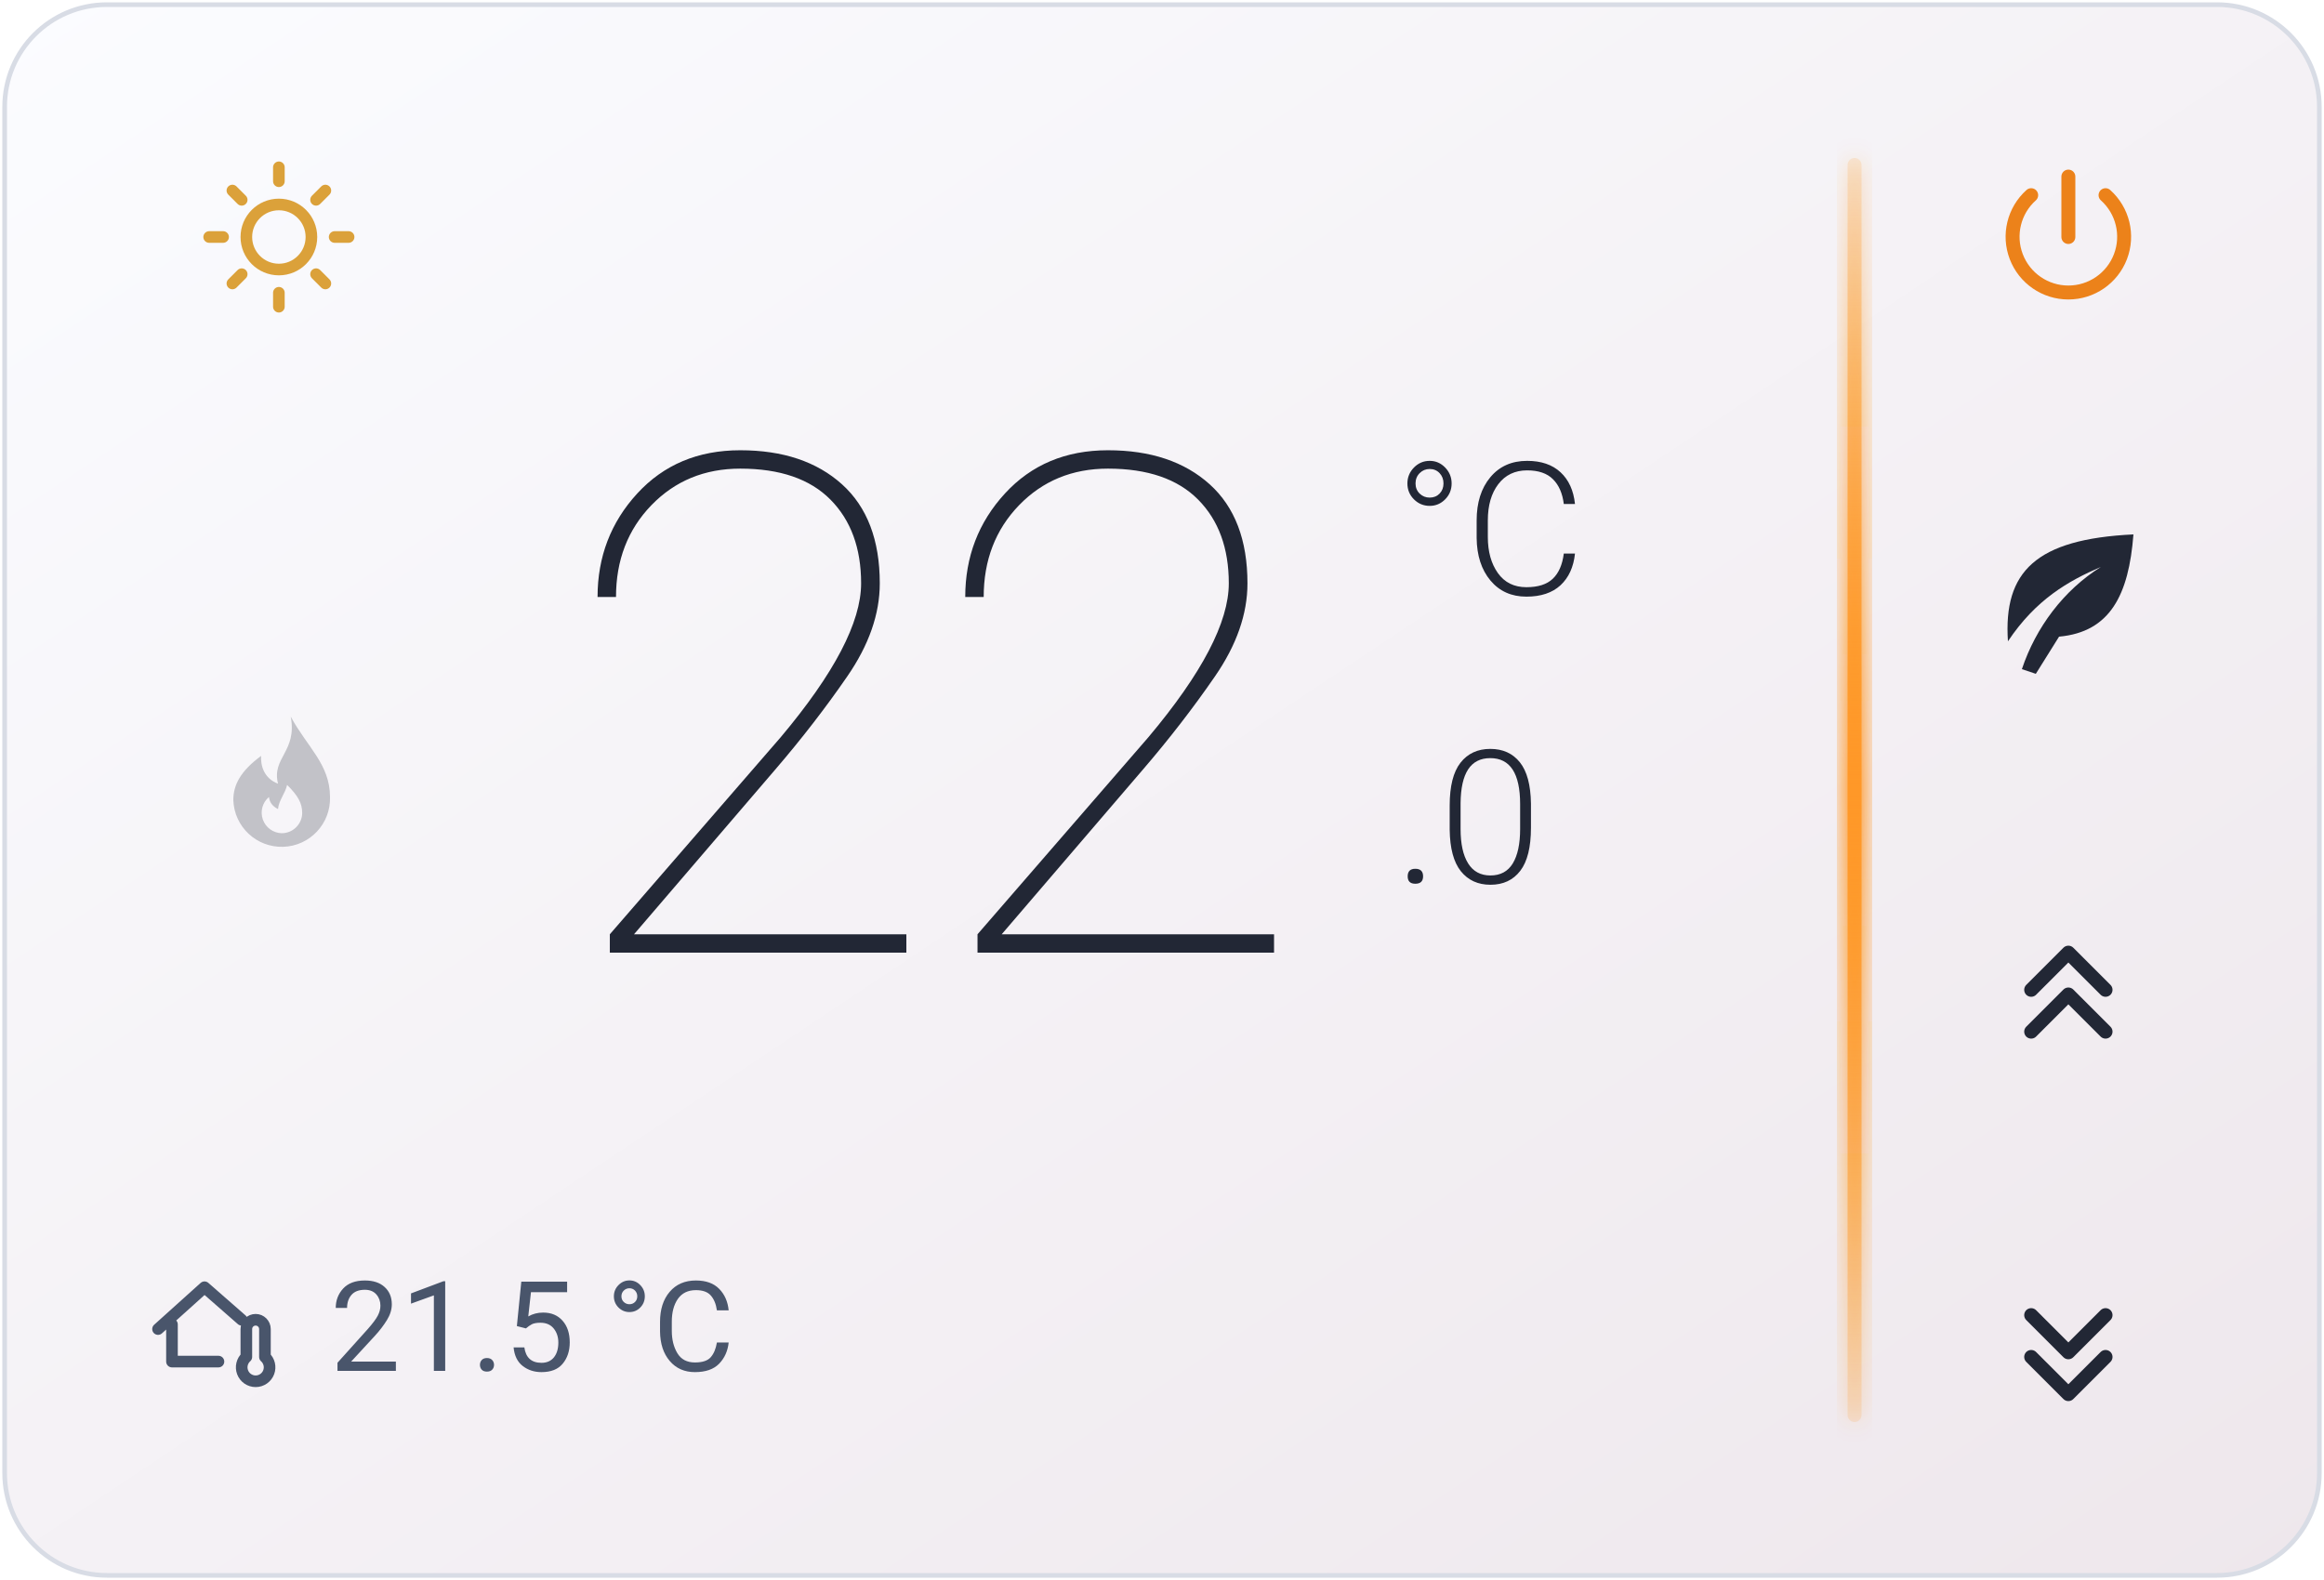
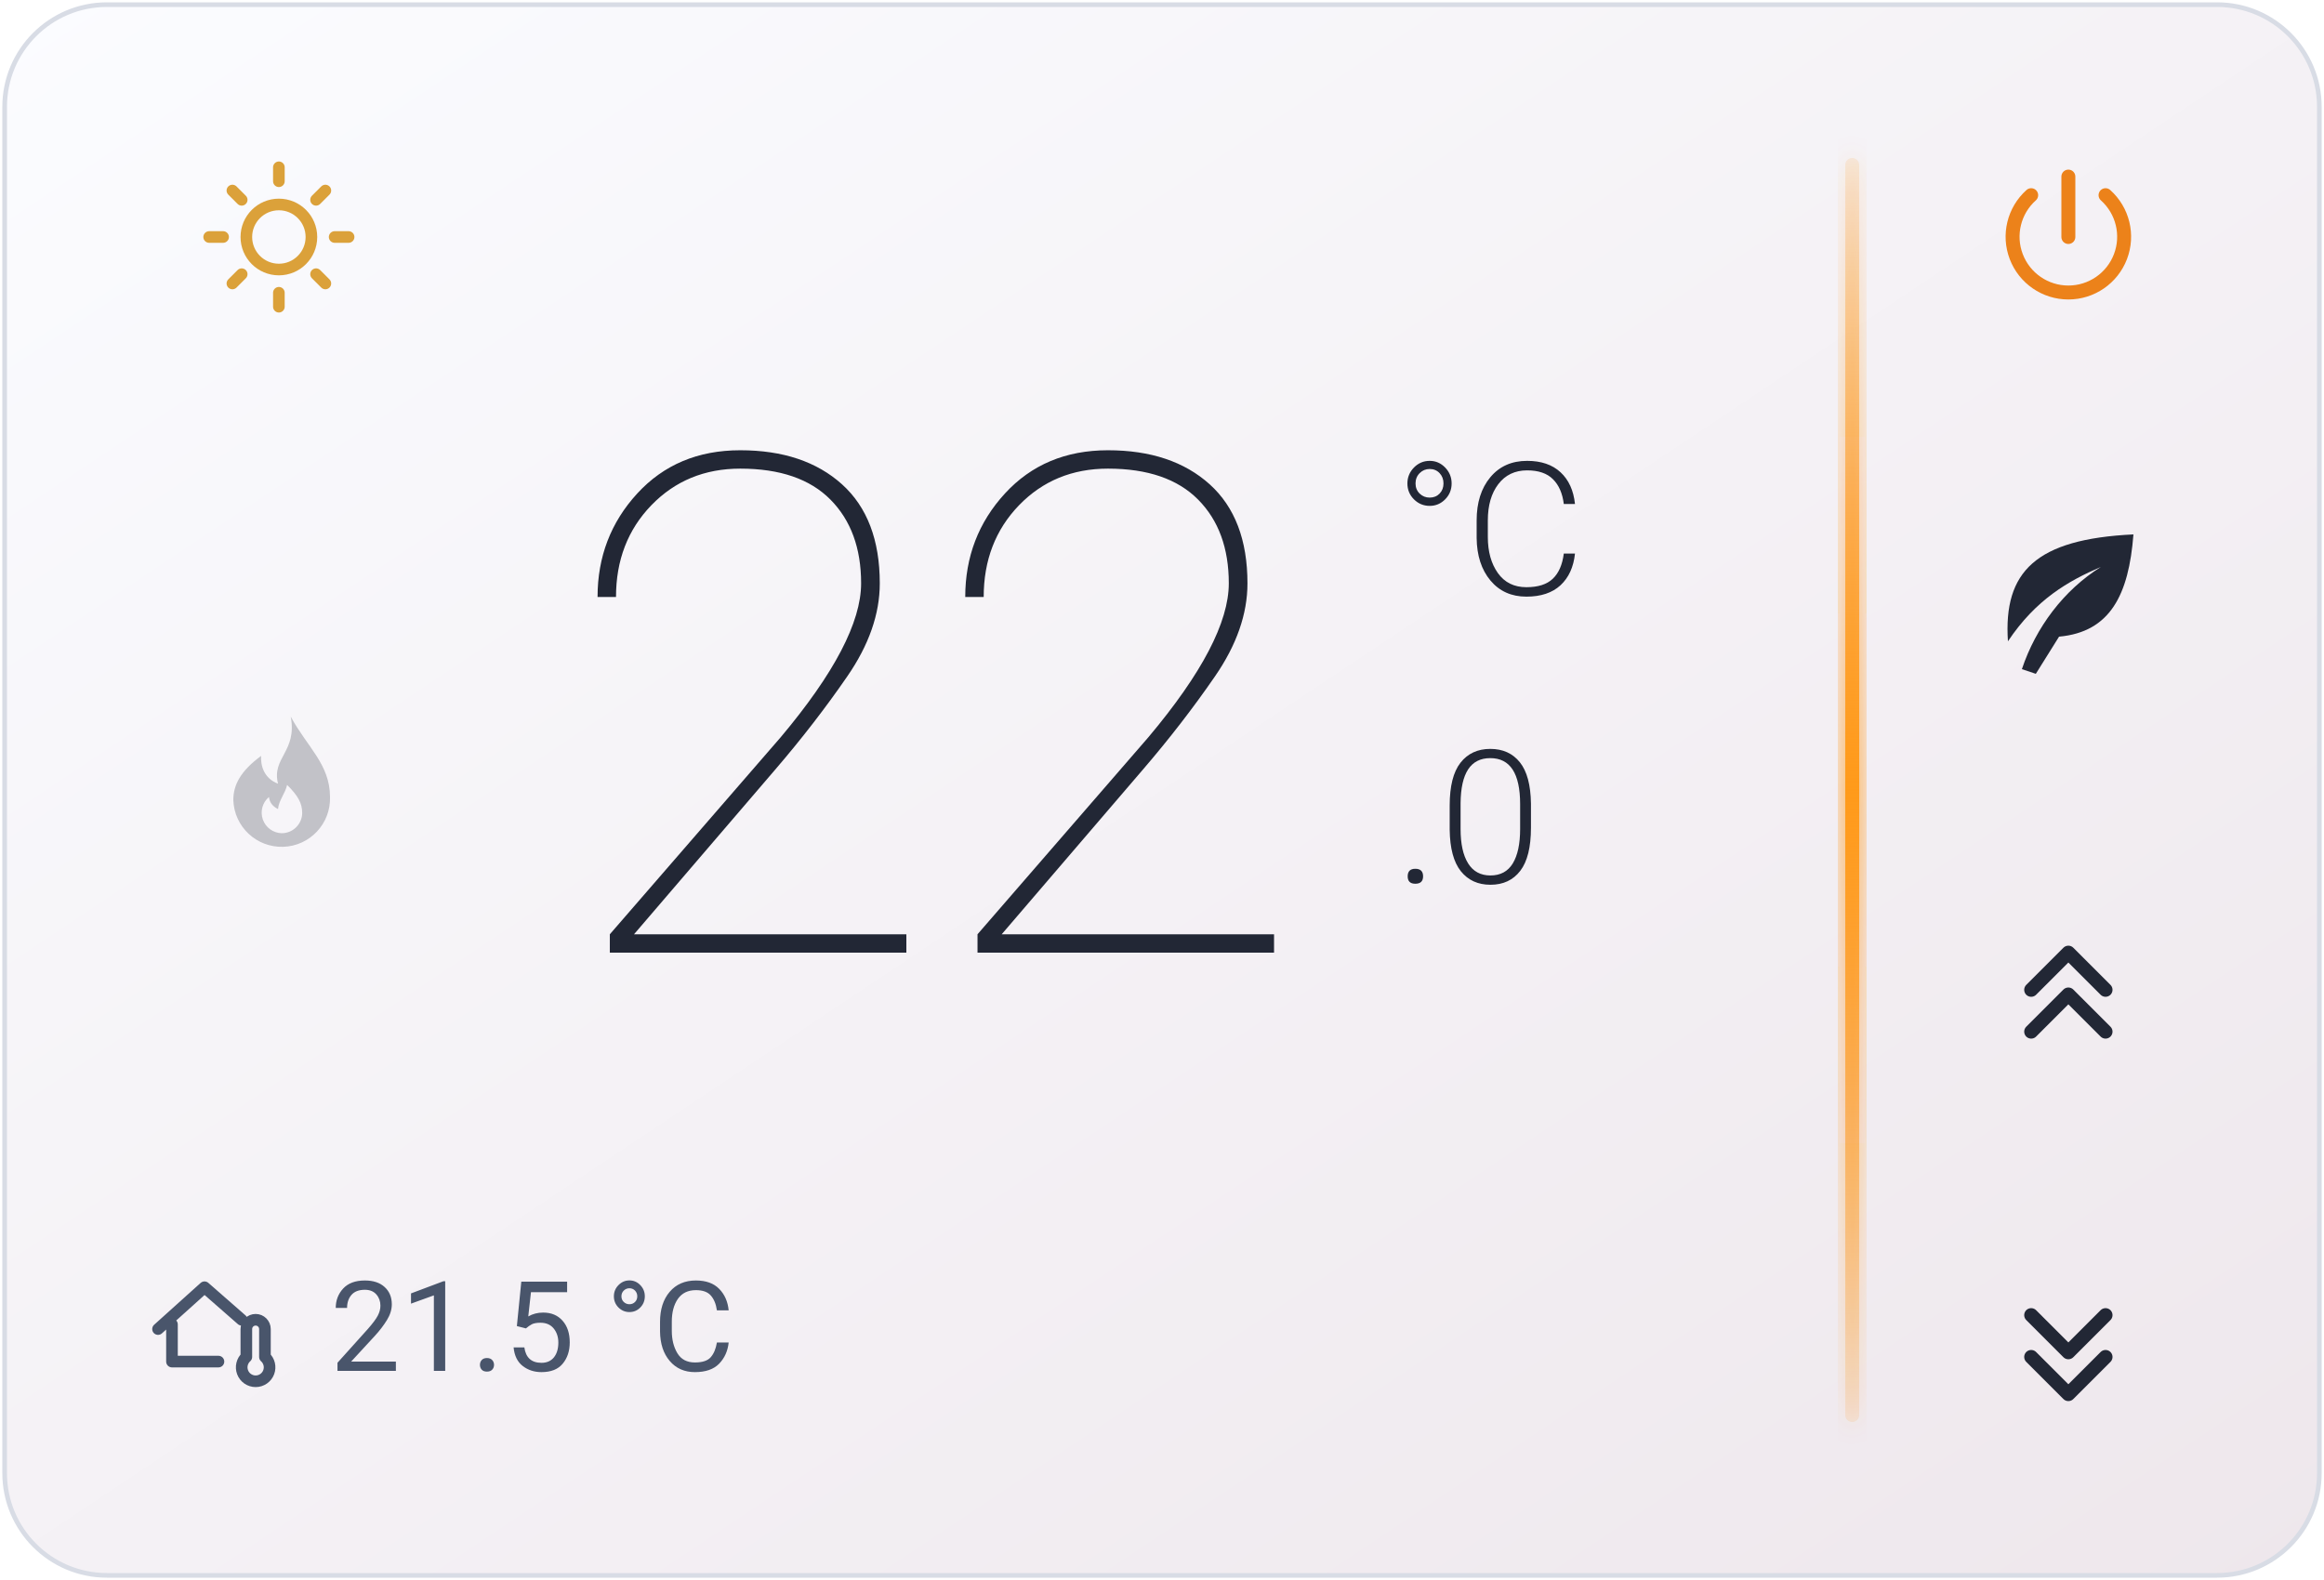
<svg xmlns="http://www.w3.org/2000/svg" width="500" height="340" viewBox="0 0 500 340" role="img" aria-label="Heating Card in light mode">
  <defs>
    <linearGradient id="surface" x2="1" y2="1">
      <stop stop-color="#fbfcff" />
      <stop offset="1" stop-color="#eee7ec" />
    </linearGradient>
    <linearGradient id="amber" x1="0" x2="0" y1="0" y2="1">
-       <stop stop-color="#ff8a00" stop-opacity=".12" />
-       <stop offset=".5" stop-color="#ff9828" />
-       <stop offset="1" stop-color="#ff8a00" stop-opacity=".12" />
+       <stop stop-color="#ff8a00" stop-opacity=".1" />
+       <stop offset=".5" stop-color="#ff9a1a" />
+       <stop offset="1" stop-color="#ff8a00" stop-opacity=".1" />
    </linearGradient>
    <filter id="blur">
-       <feGaussianBlur stdDeviation="2.5" />
+       <feGaussianBlur stdDeviation="3" />
    </filter>
  </defs>
  <rect x="1" y="1" width="498" height="338" rx="22" fill="url(#surface)" stroke="#d8dce5" />
-   <rect x="396" y="34" width="6" height="272" rx="3" fill="url(#amber)" filter="url(#blur)" />
-   <rect x="397.5" y="34" width="3" height="272" rx="1.5" fill="url(#amber)" />
+   <rect x="396" y="34" width="5" height="272" rx="2.5" fill="url(#amber)" filter="url(#blur)" />
+   <rect x="397" y="34" width="3" height="272" rx="1.5" fill="url(#amber)" />
  <g font-family="Roboto, Helvetica Neue, Arial, sans-serif" fill="#222735">
    <text x="120" y="205" font-size="150" font-weight="200" letter-spacing="-3">22</text>
    <text x="300" y="128" font-size="40" font-weight="300">°C</text>
    <text x="300" y="190" font-size="40" font-weight="300">.0</text>
    <text x="71" y="295" font-size="27" fill="#49556b">21.5 °C</text>
  </g>
  <g transform="translate(60 51)" fill="none" stroke="#dba13a" stroke-width="2.5" stroke-linecap="round">
    <circle r="7" />
    <path d="M0-15v3m0 24v3m-15-15h3m24 0h3m-25-10 2 2m16 16 2 2m0-20-2 2M-8 8l-2 2" />
  </g>
  <path transform="translate(45 152) scale(1.3)" fill="#222735" opacity=".25" d="M13.5 1.7c1.1 5.8-3.2 6.8-2.1 11.1-2.4-.9-2.9-3.1-2.8-4.6C5.2 10.7 4 13 4 15.5A8 8 0 0 0 20 15c0-5.4-3.8-8.3-6.5-13.3ZM12 21a3.4 3.4 0 0 1-2.1-6c.1 1 .7 1.6 1.5 2 .1-1.4 1.2-2.6 1.5-4 1.8 1.8 2.5 3 2.5 4.7A3.4 3.4 0 0 1 12 21Z" />
  <g transform="translate(44 286)" fill="none" stroke="#49556b" stroke-width="2.5" stroke-linecap="round" stroke-linejoin="round">
    <path d="m-10 0 10-9 8 7M-7-1v8H3M9 0v6a3 3 0 1 0 4 0V0a2 2 0 0 0-4 0Z" />
  </g>
  <g fill="none" stroke="#ec821a" stroke-width="3" stroke-linecap="round" transform="translate(445 51)">
    <path d="M0-13V0M-8-9a12 12 0 1 0 16 0" />
  </g>
  <path transform="translate(430 115)" fill="#222735" d="M29 0C8 1 1 8 2 23c6-9 13-13 20-16C14 12 8 20 5 29l3 1 5-8C24 21 28 13 29 0Z" />
  <g fill="none" stroke="#222735" stroke-width="3" stroke-linecap="round" stroke-linejoin="round" transform="translate(445 211)">
    <path d="m-8 2 8-8 8 8m-16 9 8-8 8 8M-8 72l8 8 8-8m-16 9 8 8 8-8" />
  </g>
</svg>
